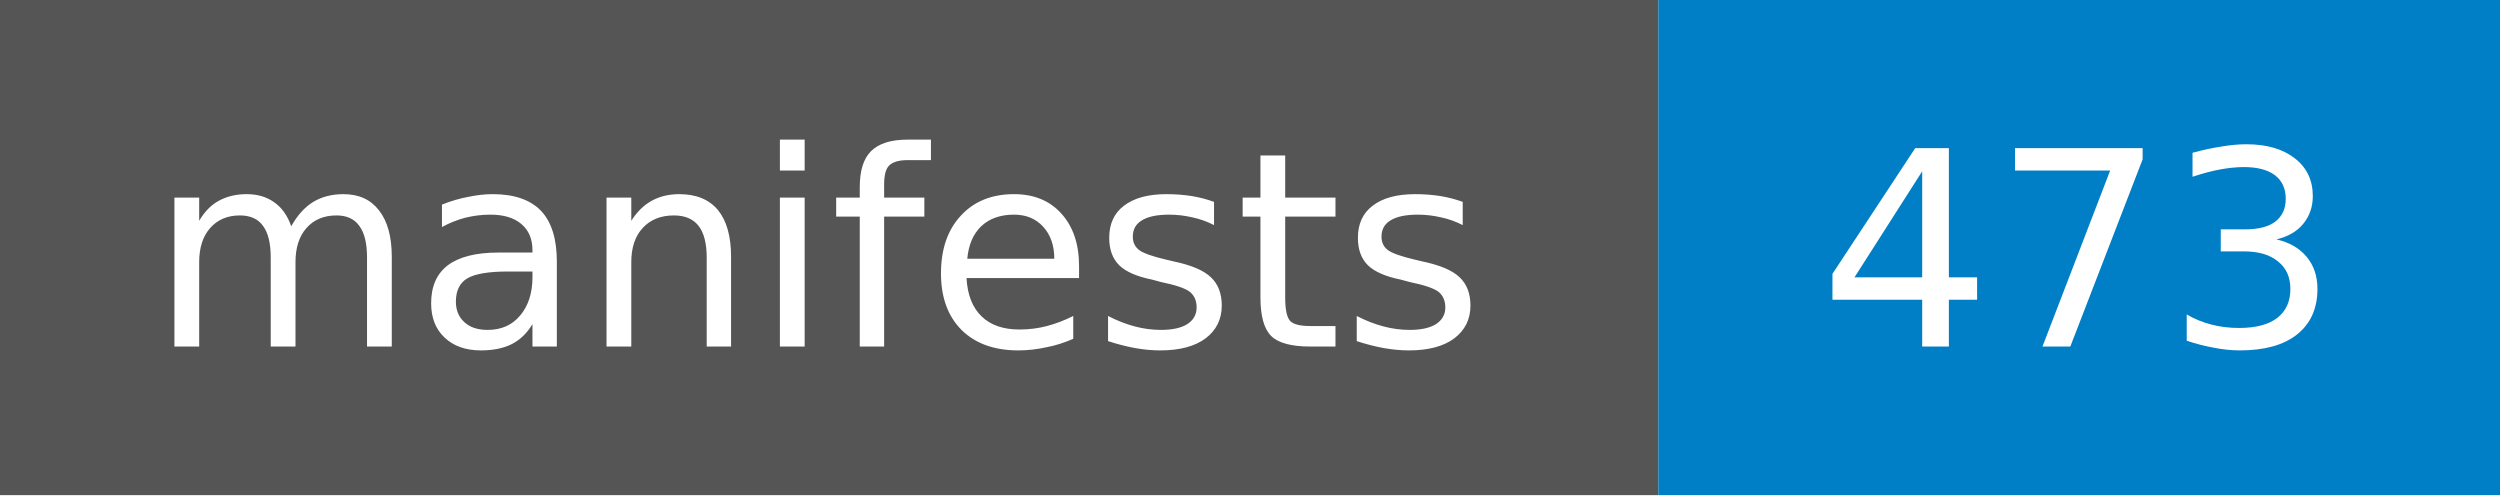
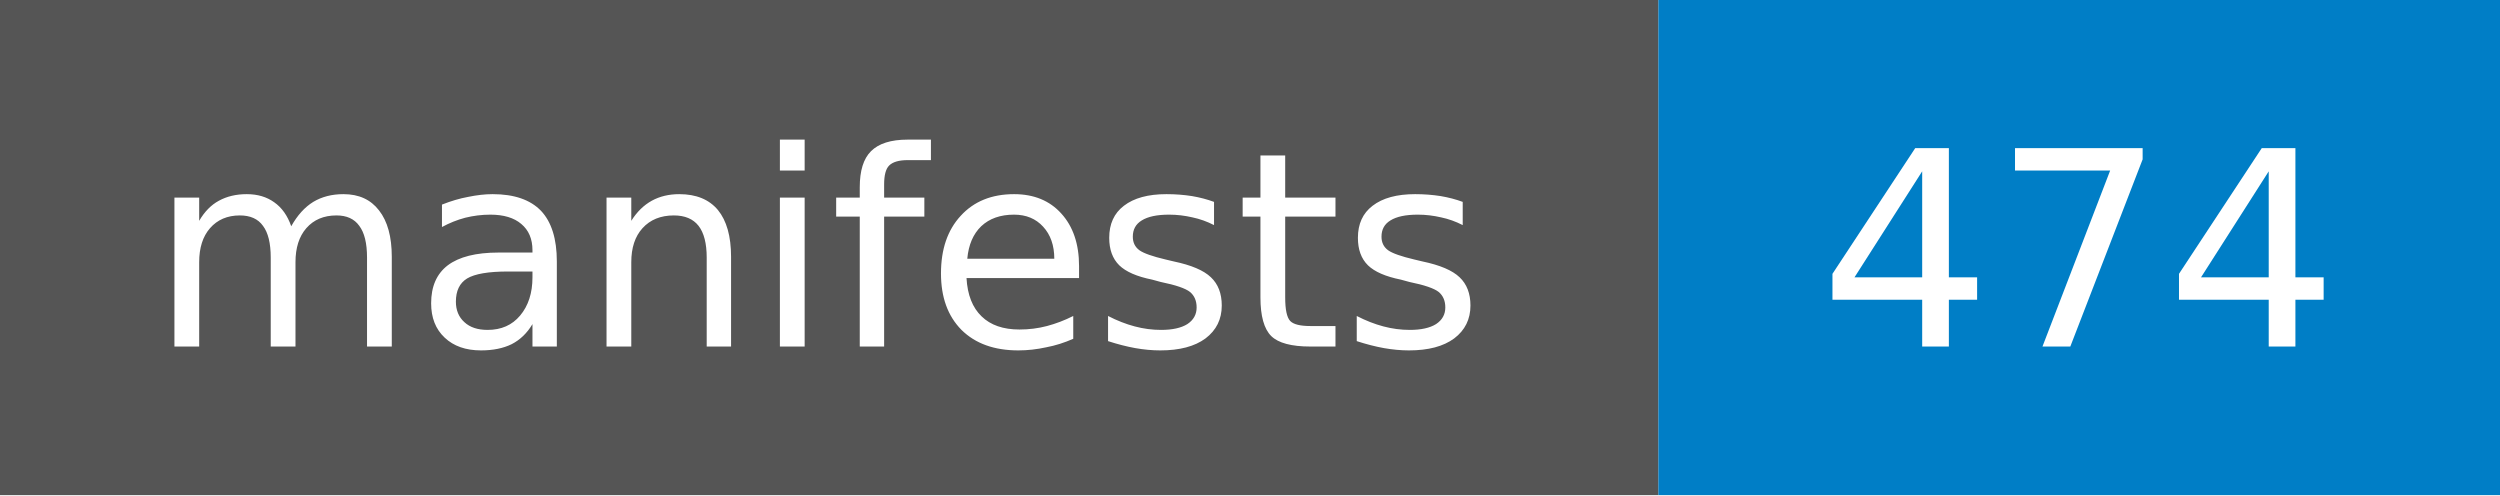
- <svg xmlns="http://www.w3.org/2000/svg" width="101" height="20" role="img" aria-label="manifests: 473">
+ <svg xmlns="http://www.w3.org/2000/svg" width="101" height="20" role="img" aria-label="manifests: 474">
  <style>rect.label-bg{fill:#555}@media (prefers-color-scheme:dark){rect.label-bg{fill:#3f3f3f}}text{font-family:Verdana,DejaVu Sans,Geneva,sans-serif;font-size:11px;fill:#fff}</style>
  <rect class="label-bg" width="67" height="20" />
  <rect x="67" width="34" height="20" fill="#007ec6" />
  <text x="33" y="14" text-anchor="middle">manifests</text>
-   <text x="84" y="14" text-anchor="middle">473</text>
+   <text x="84" y="14" text-anchor="middle">474</text>
</svg>
